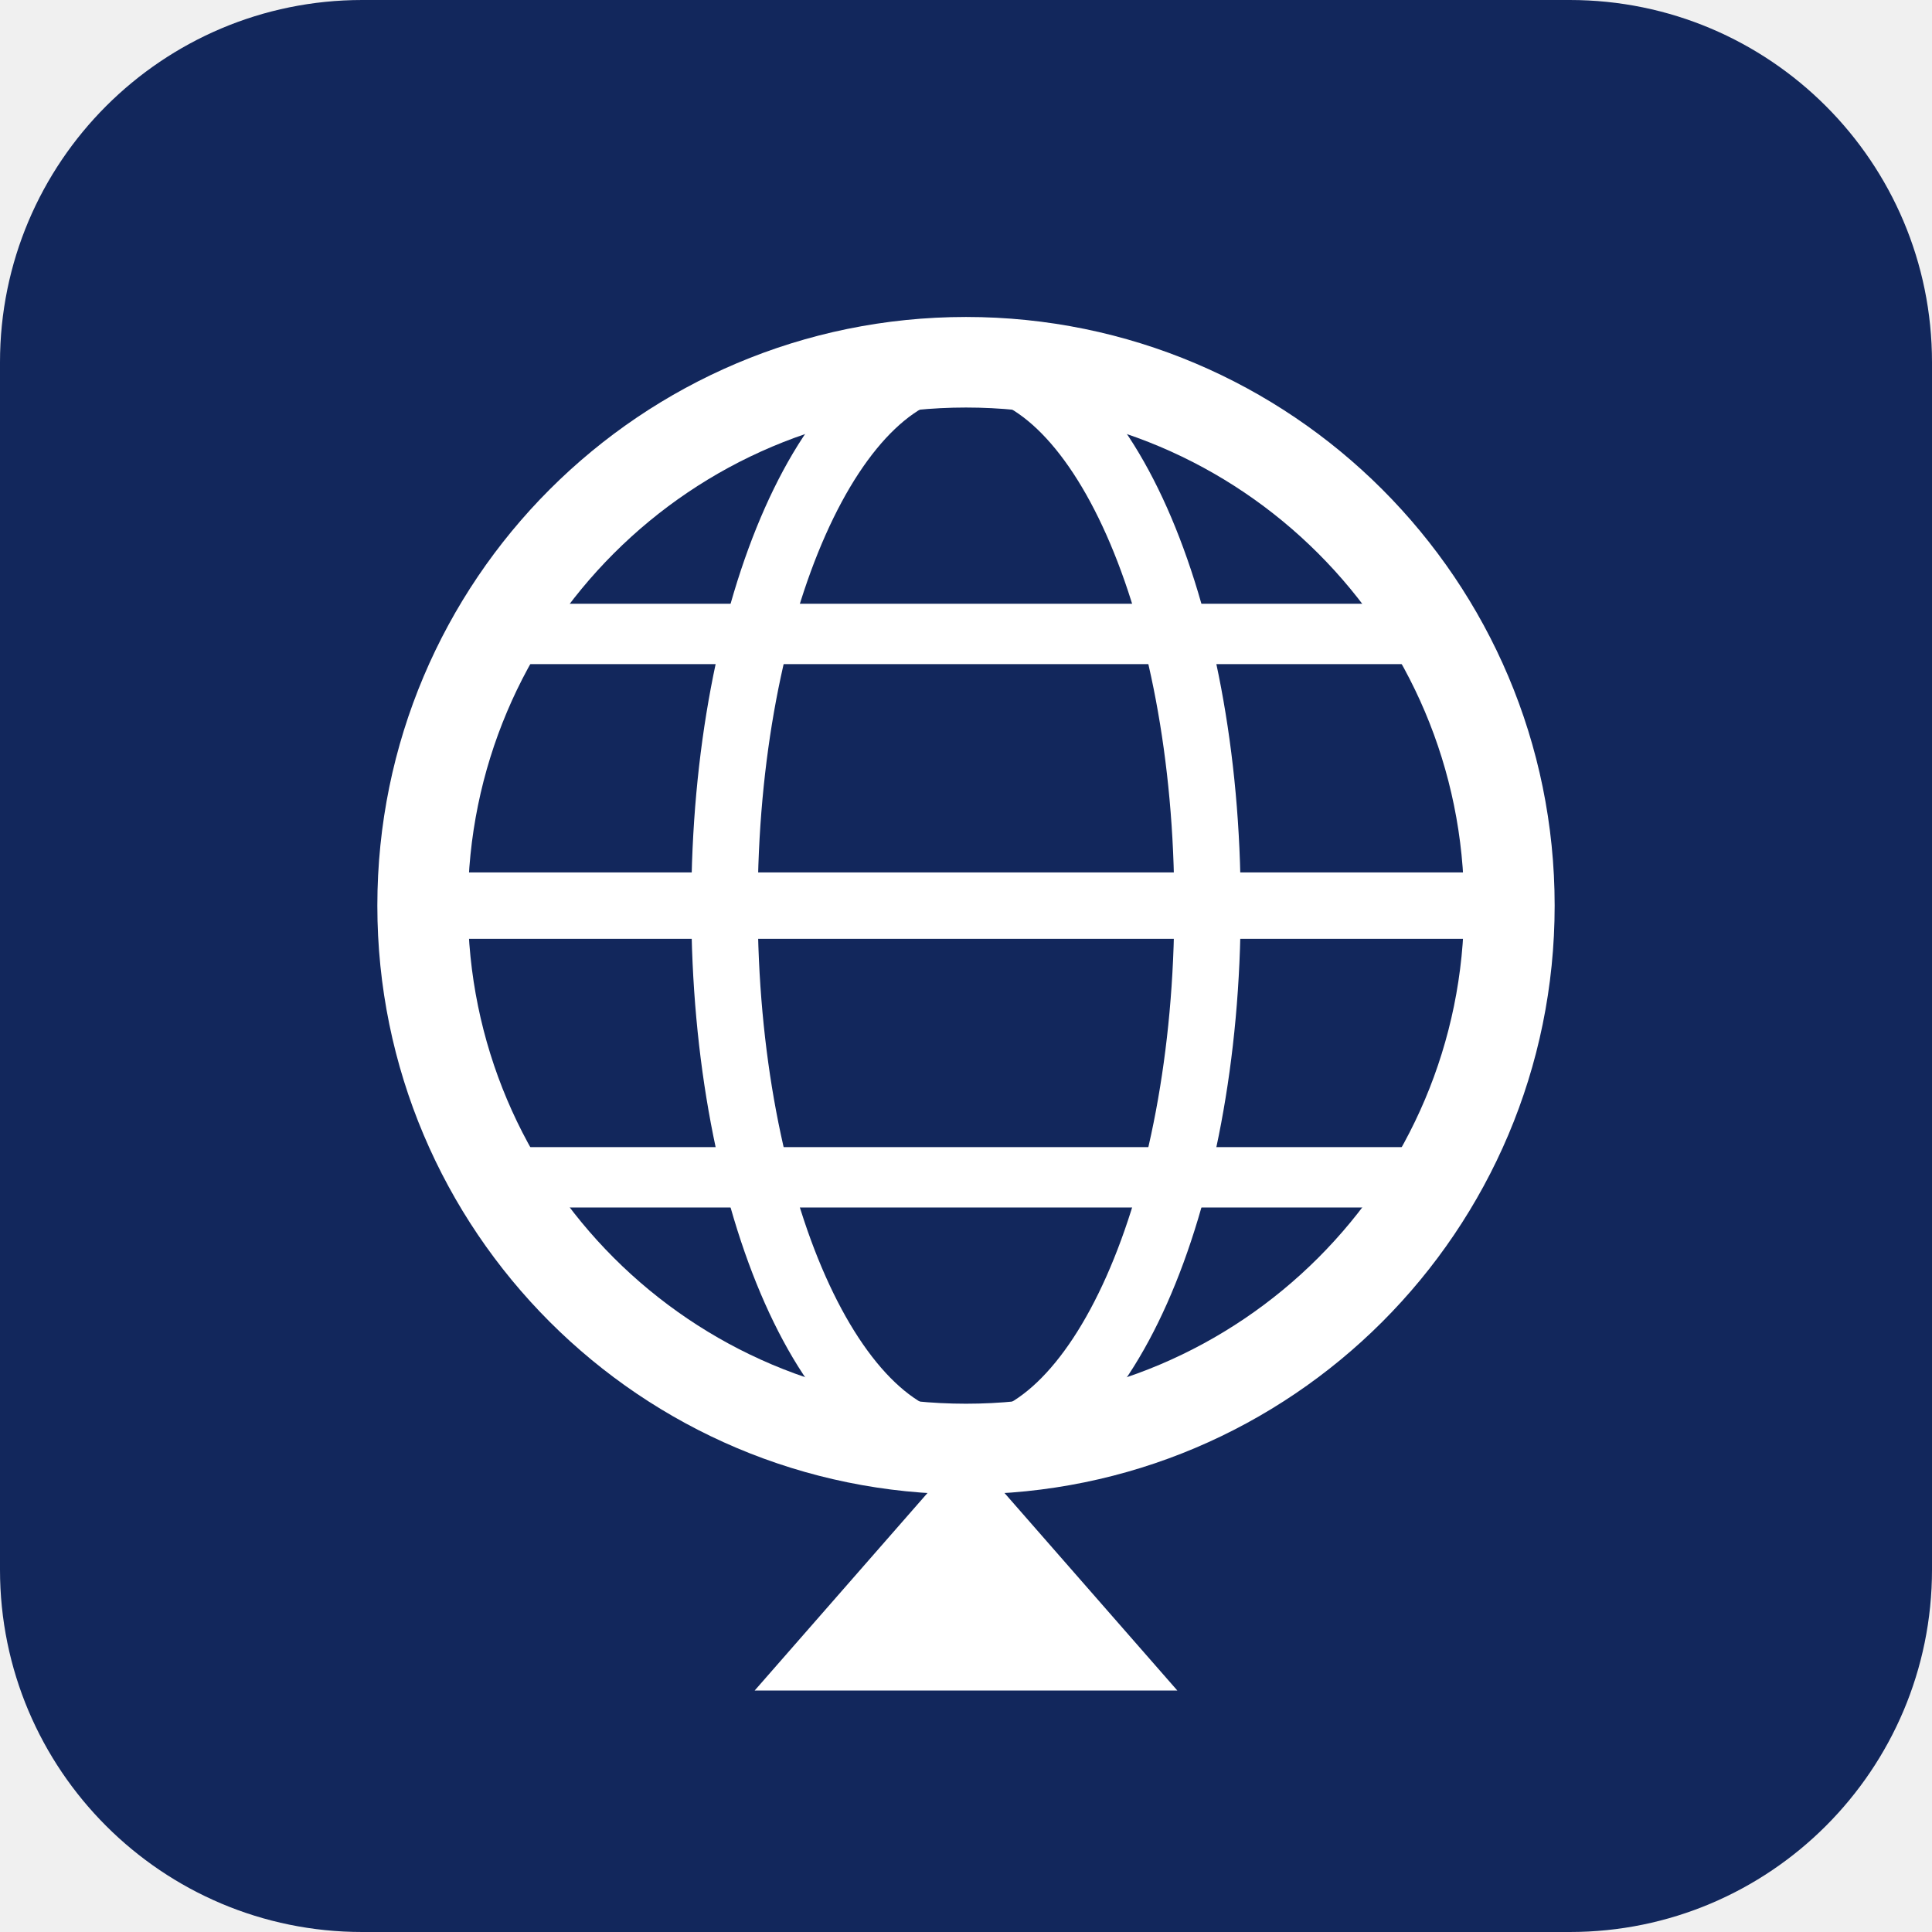
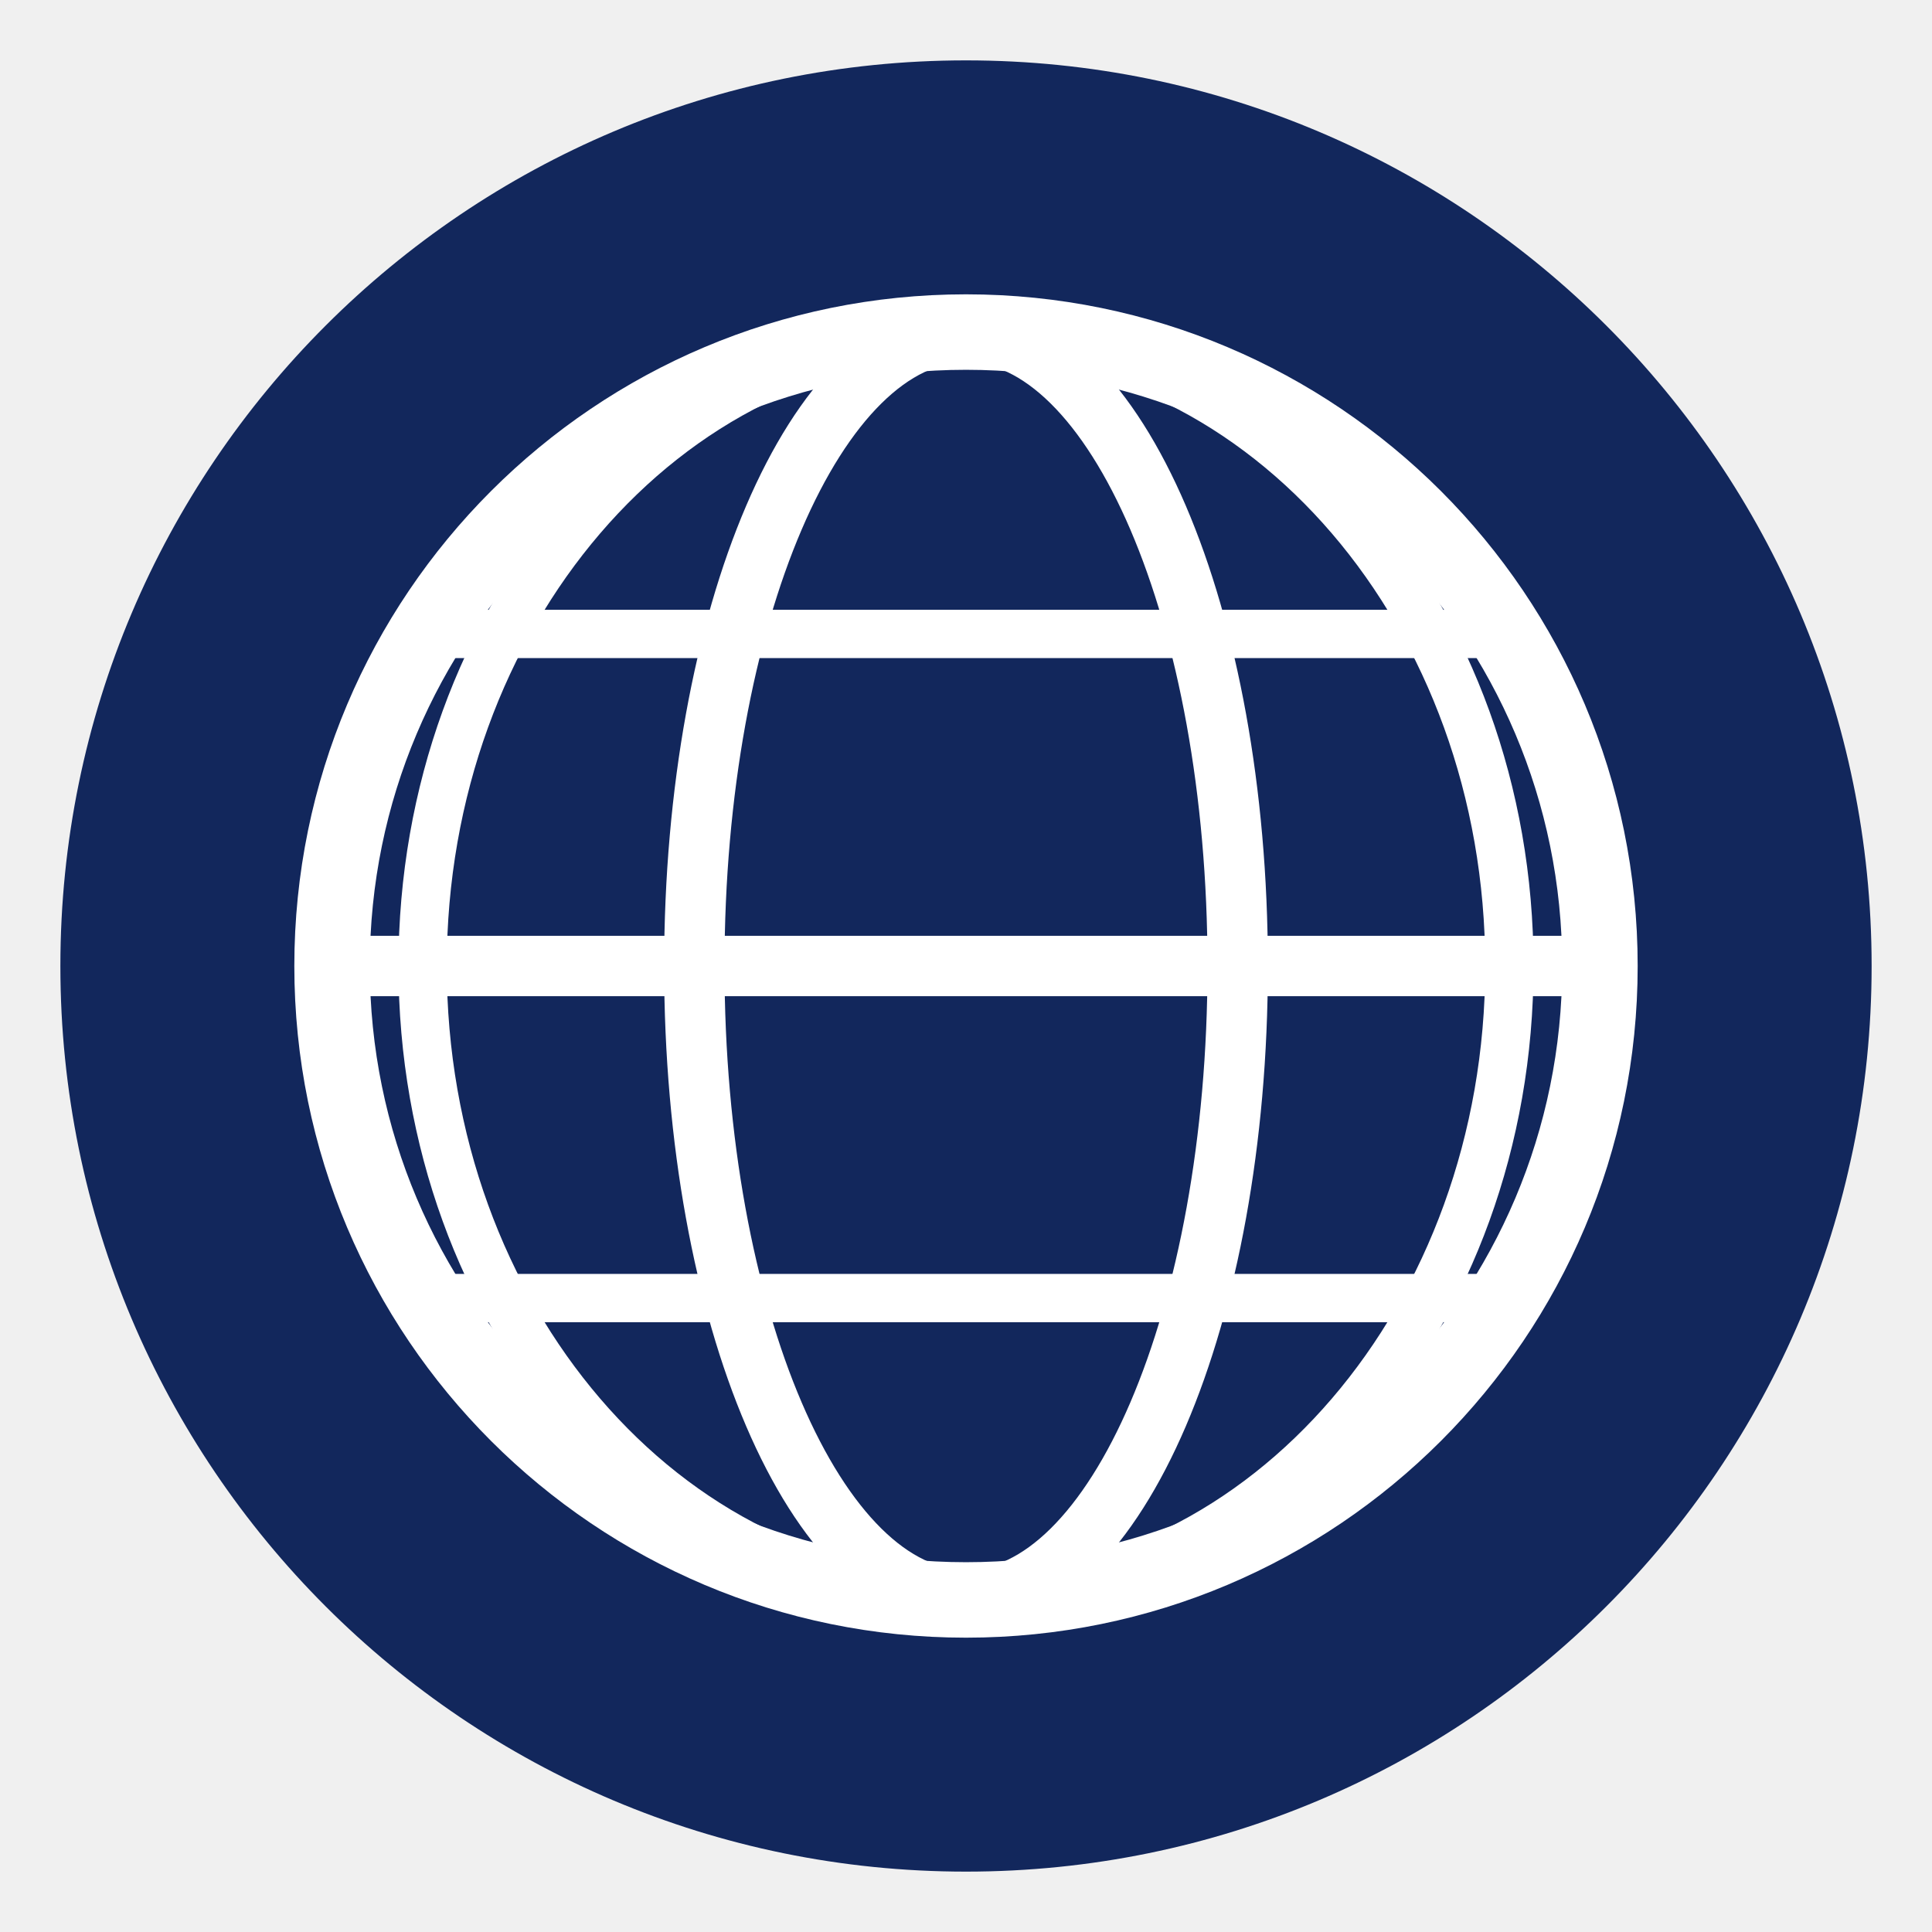
<svg xmlns="http://www.w3.org/2000/svg" viewBox="0 0 64 64" width="64" height="64">
-   <rect width="64" height="64" rx="12" fill="#12275c" />
-   <circle cx="32" cy="30" r="18" fill="none" stroke="#ffffff" stroke-width="3" />
-   <ellipse cx="32" cy="30" rx="8" ry="18" fill="none" stroke="#ffffff" stroke-width="2.2" />
-   <path d="M14 30 H50" stroke="#ffffff" stroke-width="2.2" />
-   <path d="M17 21 H47" stroke="#ffffff" stroke-width="2" />
-   <path d="M17 39 H47" stroke="#ffffff" stroke-width="2" />
-   <path d="M32 48 l7 8 h-14 z" fill="#ffffff" />
+   <circle cx="32" cy="32" r="30" fill="#12275c" />
+   <circle cx="32" cy="32" r="21" fill="none" stroke="#ffffff" stroke-width="2.5" />
+   <ellipse cx="32" cy="32" rx="9" ry="21" fill="none" stroke="#ffffff" stroke-width="2" />
+   <ellipse cx="32" cy="32" rx="18" ry="21" fill="none" stroke="#ffffff" stroke-width="1.6" />
+   <path d="M11 32 H53" stroke="#ffffff" stroke-width="2" />
+   <path d="M14.5 21 H49.5" stroke="#ffffff" stroke-width="1.6" />
+   <path d="M14.5 43 H49.5" stroke="#ffffff" stroke-width="1.6" />
</svg>
